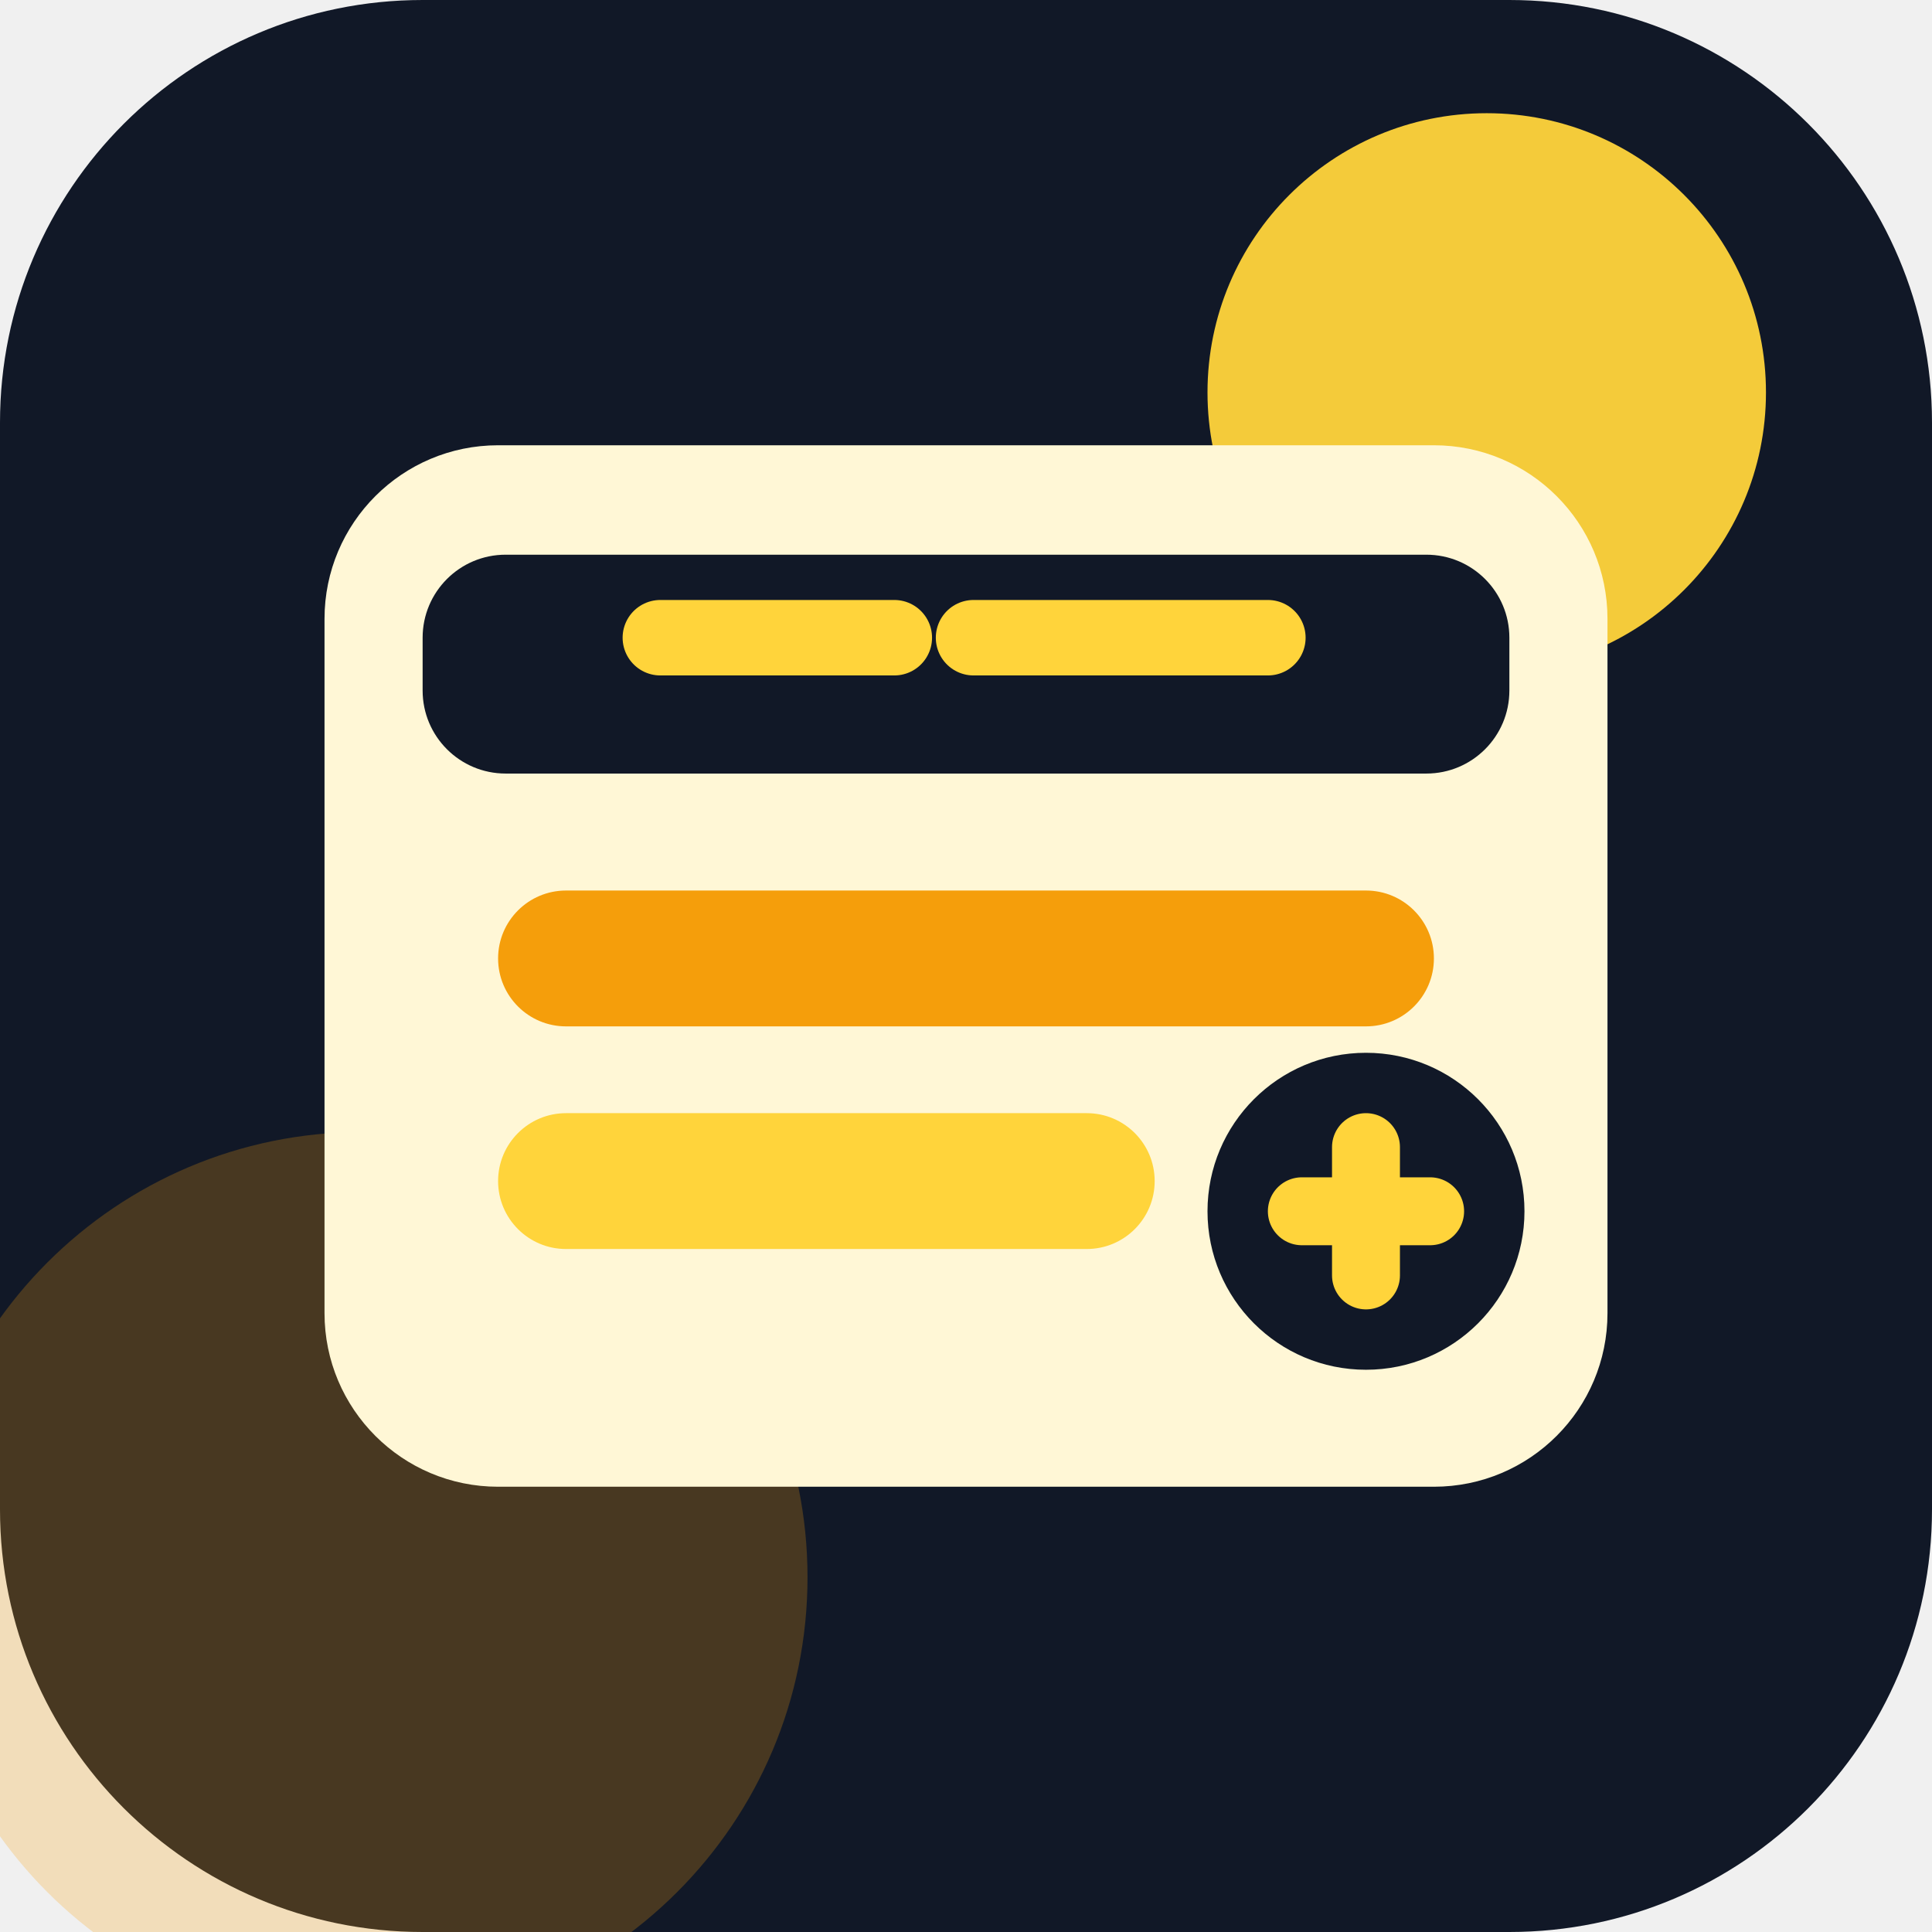
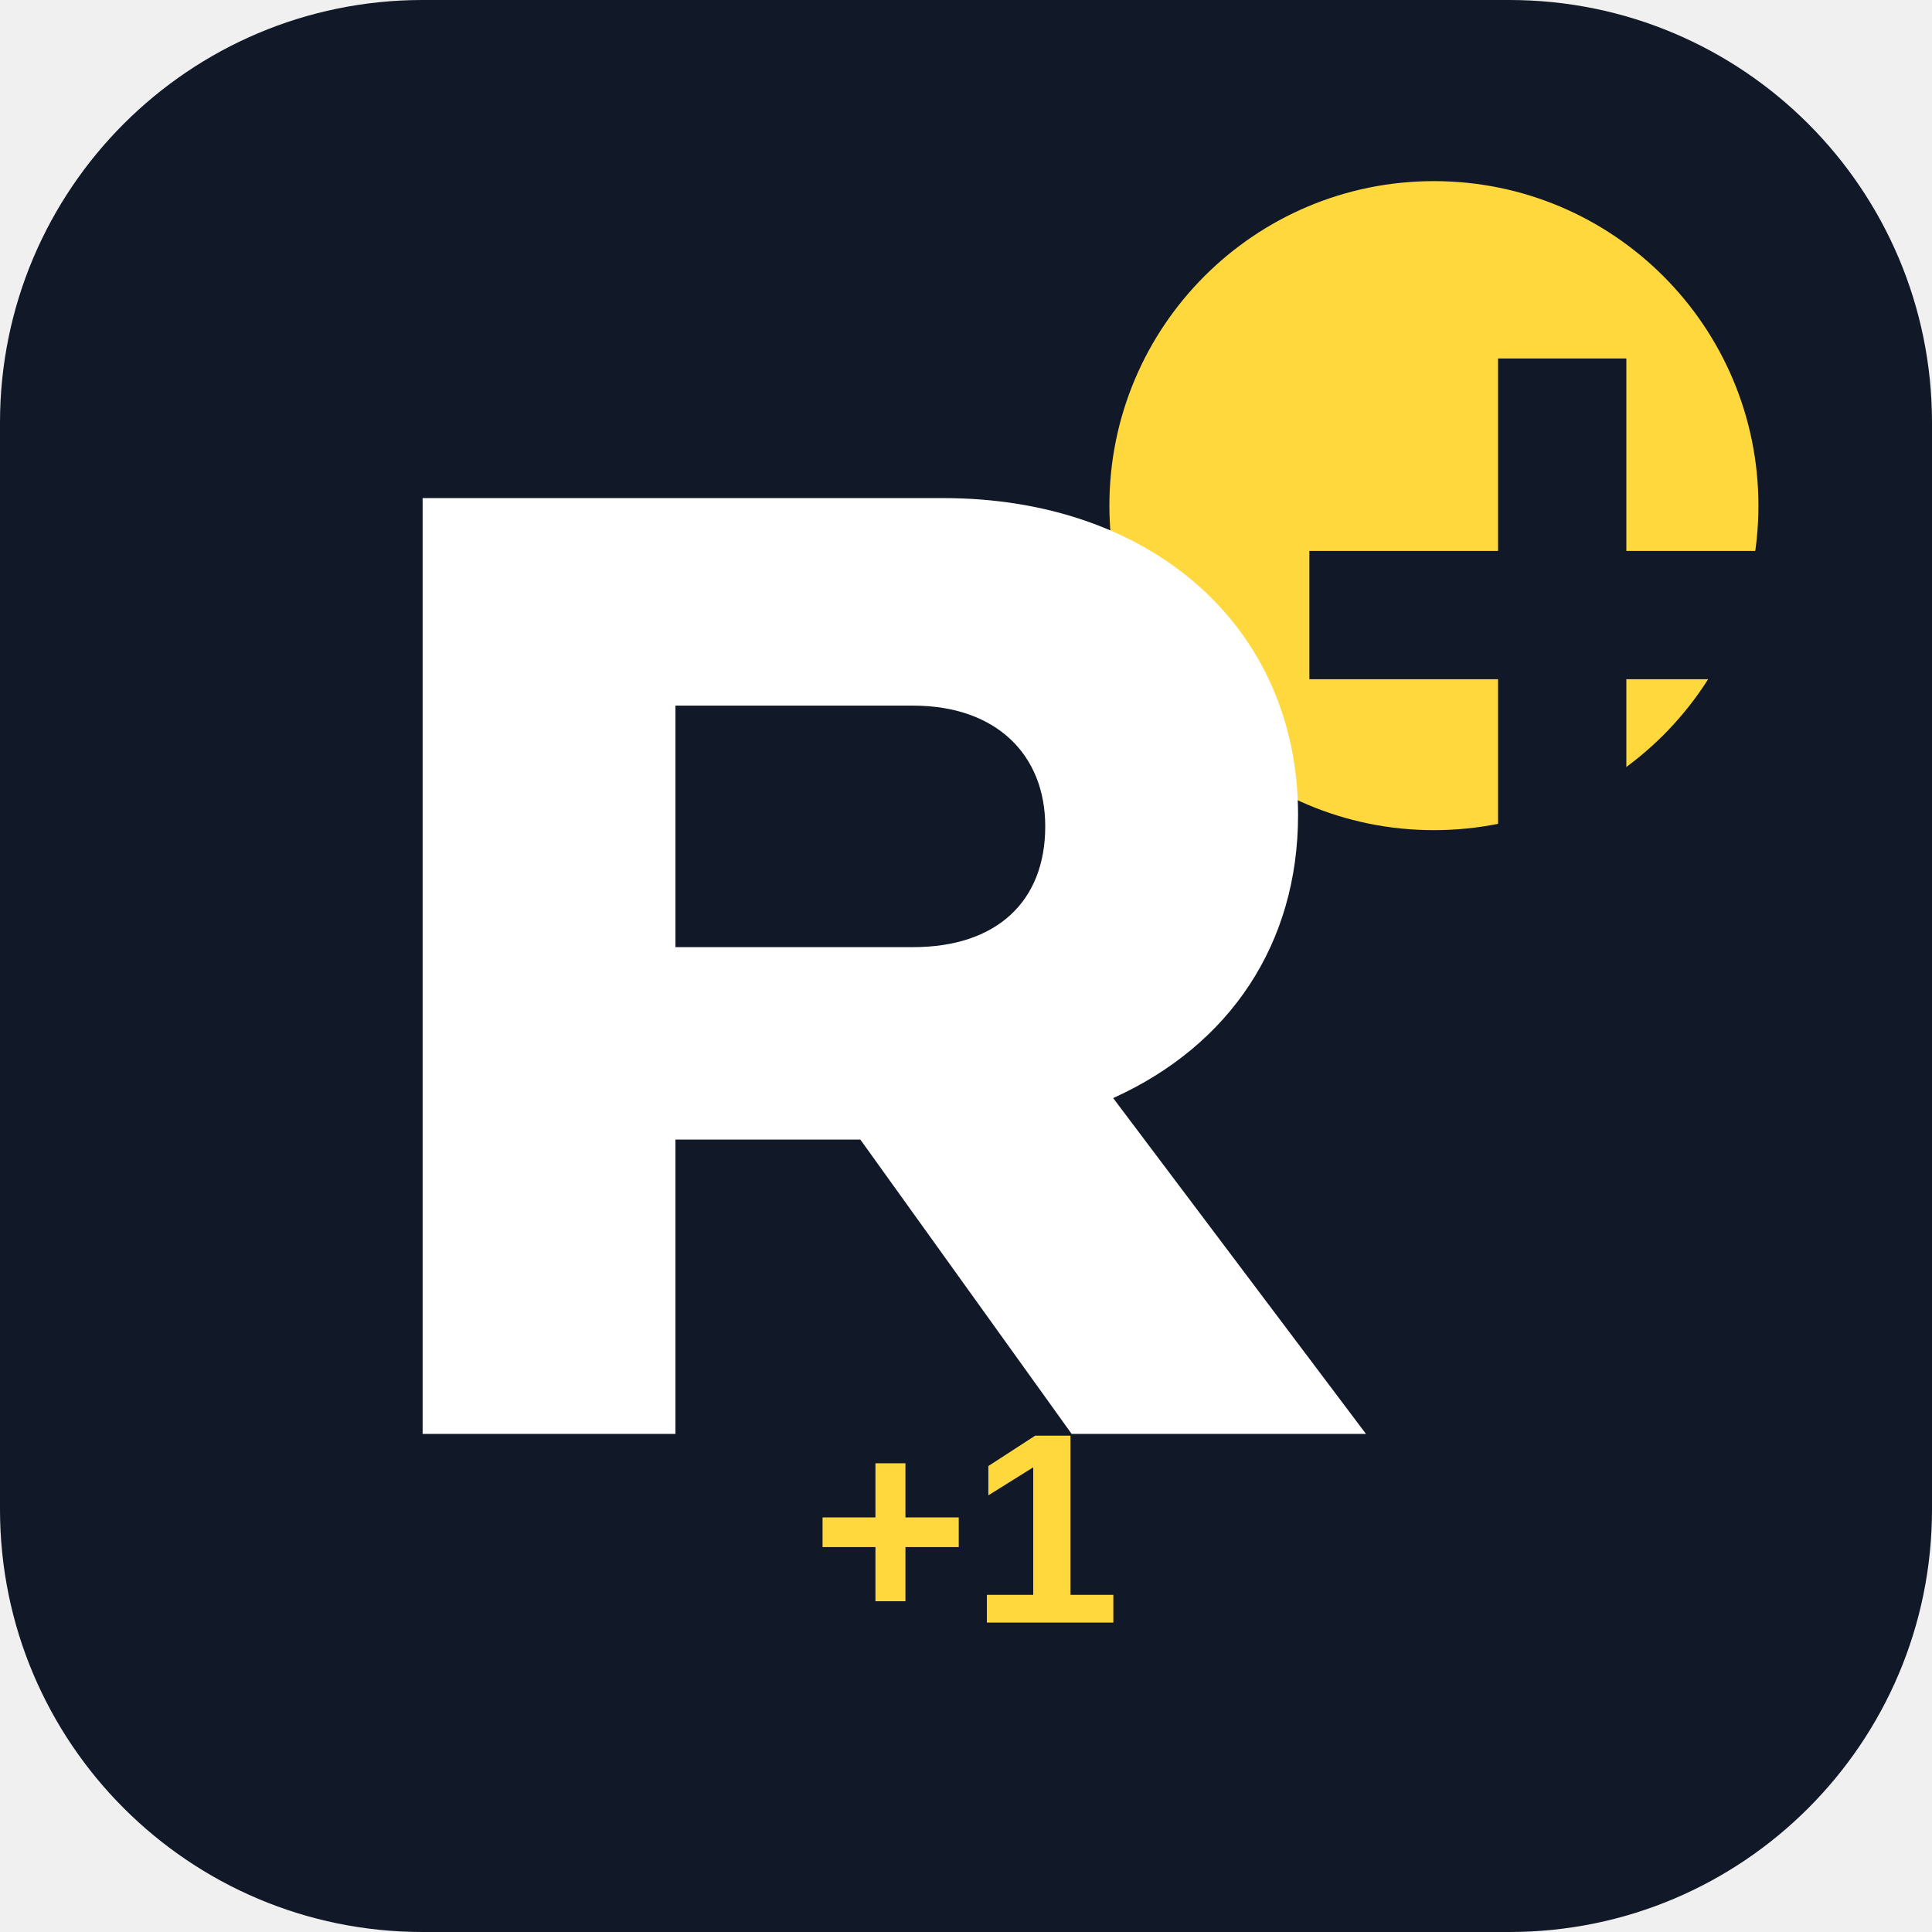
<svg xmlns="http://www.w3.org/2000/svg" viewBox="0 0 512 512">
  <rect width="512" height="512" rx="112" fill="#111827" />
-   <circle cx="394" cy="104" r="74" fill="#ffd43b" opacity=".95" />
-   <circle cx="96" cy="418" r="118" fill="#f59e0b" opacity=".24" />
-   <rect x="86" y="118" width="340" height="276" rx="46" fill="#fff7d6" />
-   <rect x="112" y="147" width="288" height="58" rx="22" fill="#111827" />
-   <rect x="132" y="236" width="248" height="36" rx="18" fill="#f59e0b" />
-   <rect x="132" y="295" width="174" height="36" rx="18" fill="#ffd43b" />
-   <circle cx="362" cy="321" r="42" fill="#111827" />
-   <path d="M345 321h34M362 304v34" stroke="#ffd43b" stroke-width="18" stroke-linecap="round" />
-   <path d="M175 169h62" stroke="#ffd43b" stroke-width="20" stroke-linecap="round" />
-   <path d="M258 169h78" stroke="#ffd43b" stroke-width="20" stroke-linecap="round" />
+   <circle cx="380" cy="134" r="86" fill="#ffd83d" />
+   <path d="M112 132h138c55 0 94 34 94 84 0 34-18 61-49 75l67 89h-78l-56-78h-49v78h-67V132Zm67 55v64h63c22 0 35-12 35-32 0-19-13-32-35-32h-63Z" fill="#ffffff" />
+   <path d="M397 95h34v51h50v34h-50v51h-34v-51h-50v-34h50V95Z" fill="#111827" />
+   <text x="256" y="430" text-anchor="middle" font-family="Arial, Helvetica, sans-serif" font-size="72" font-weight="900" fill="#ffd83d">+1</text>
</svg>
